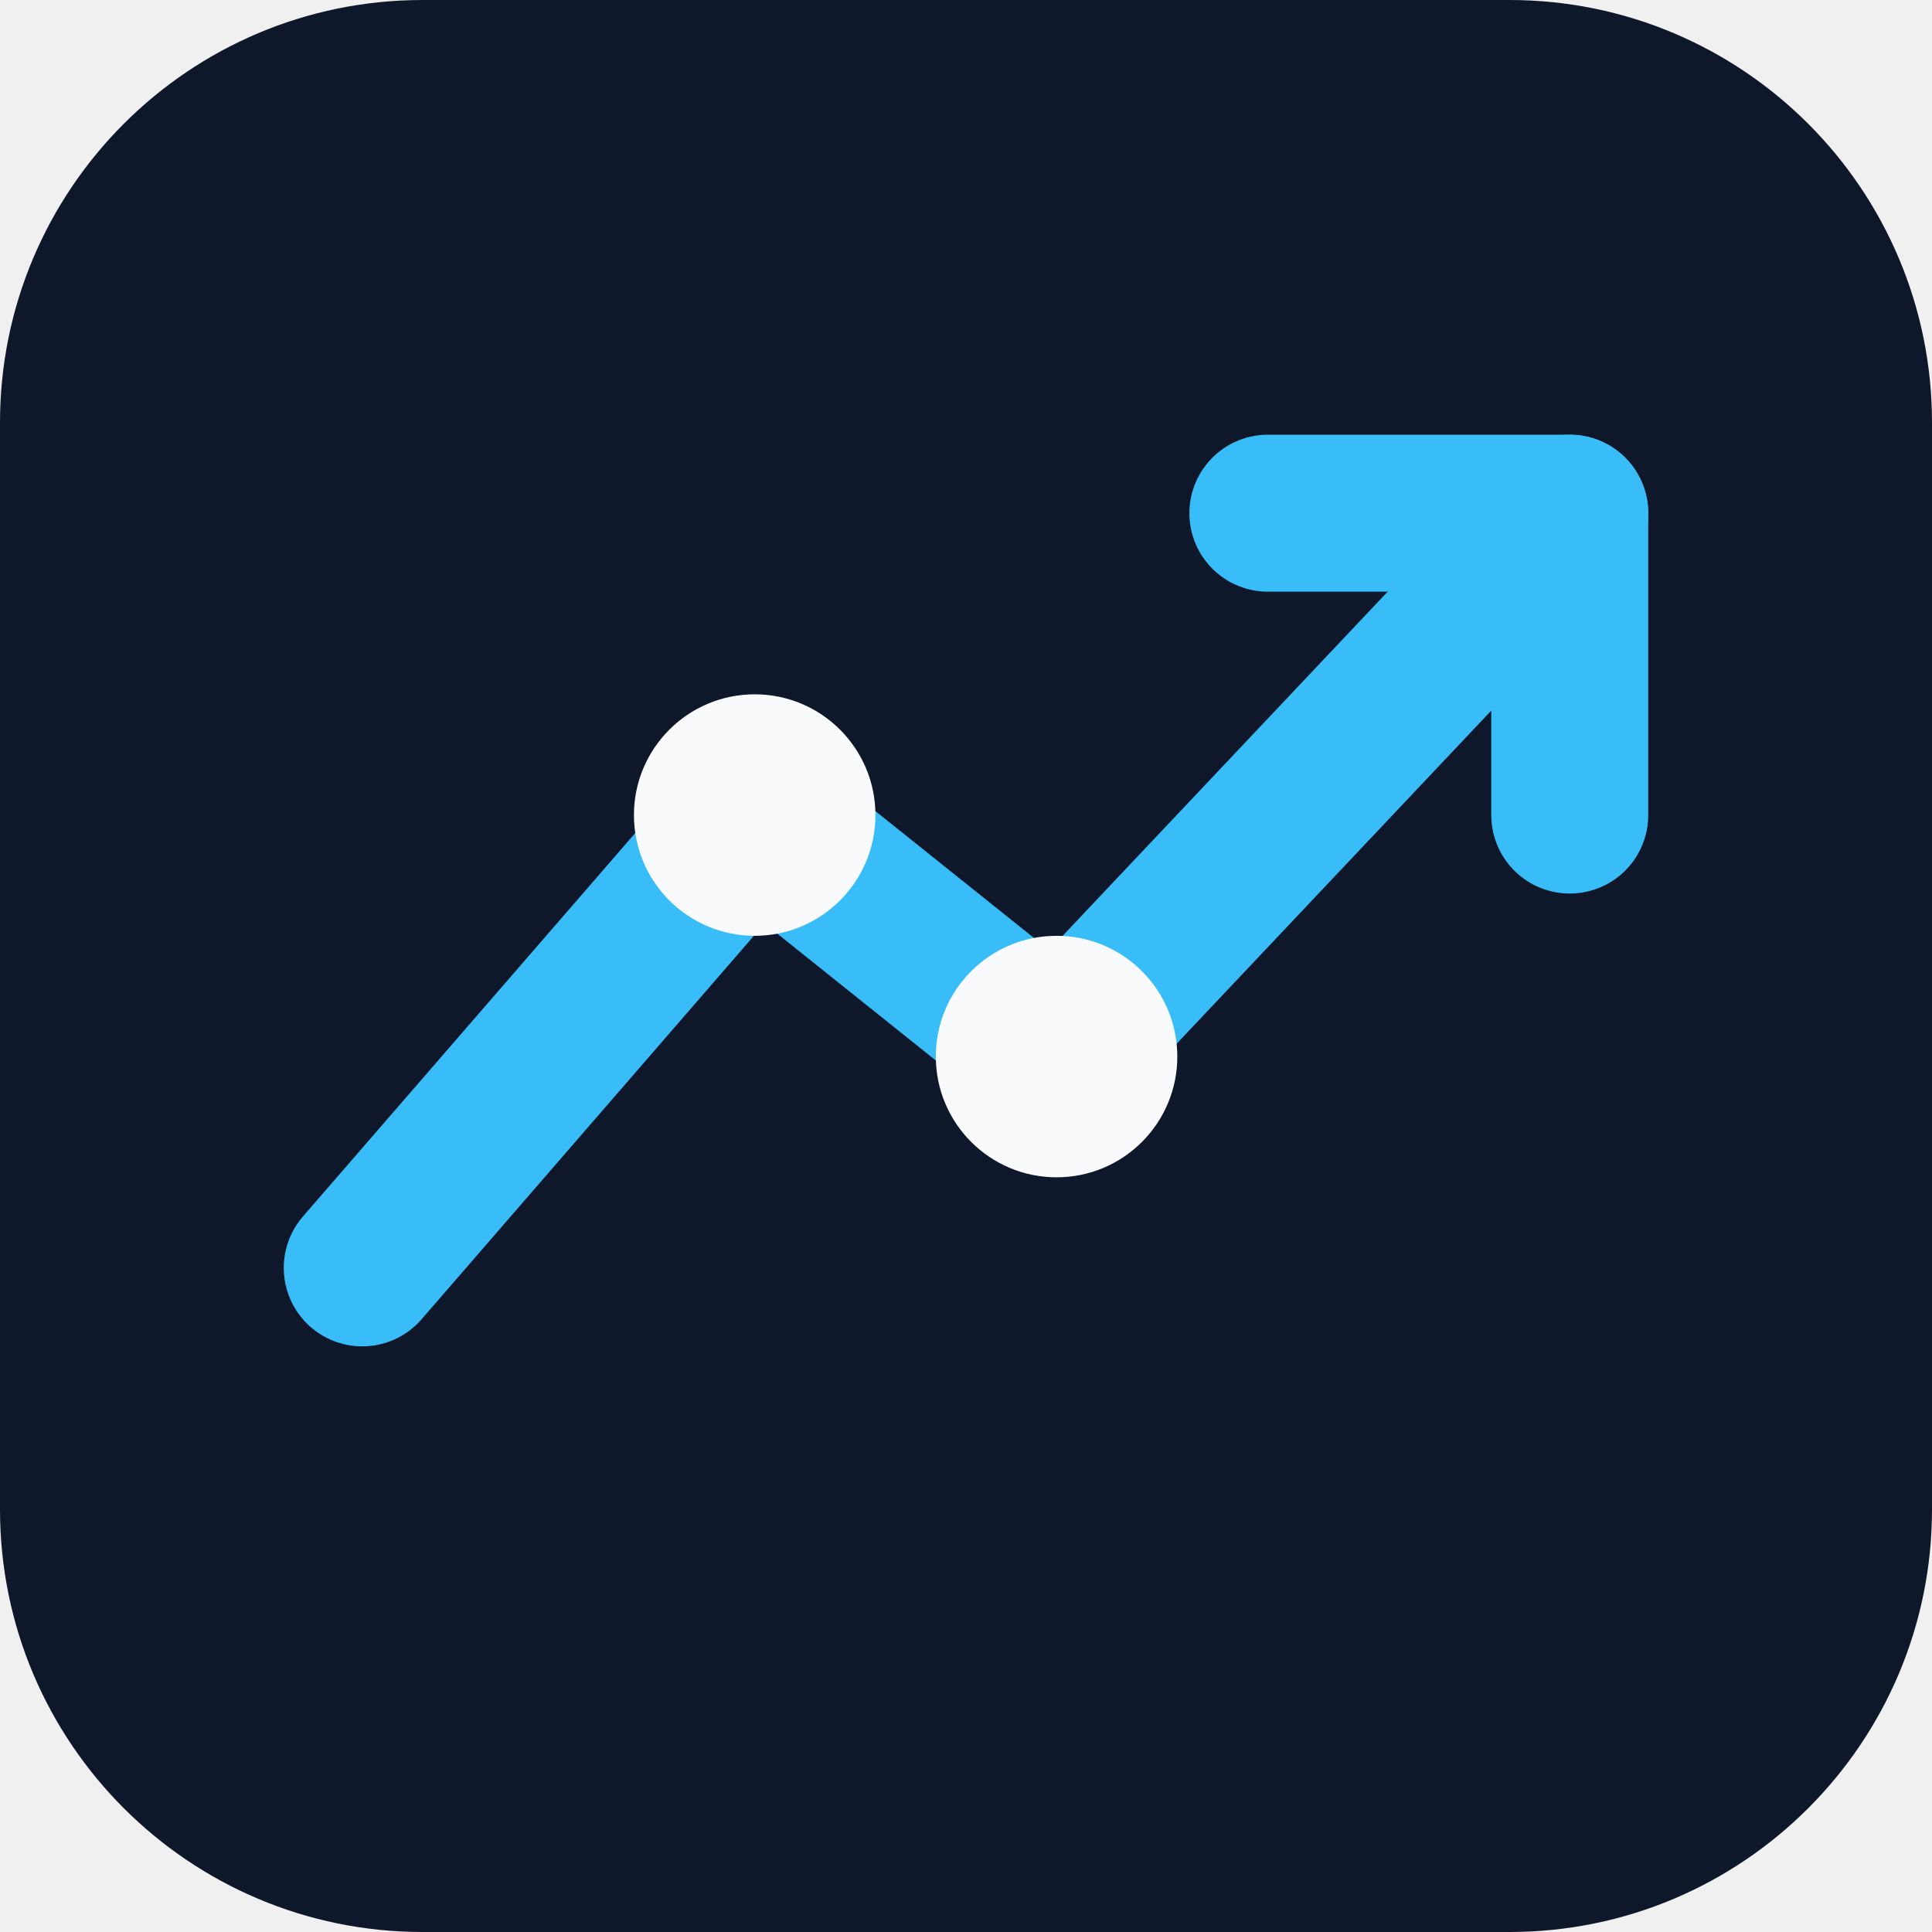
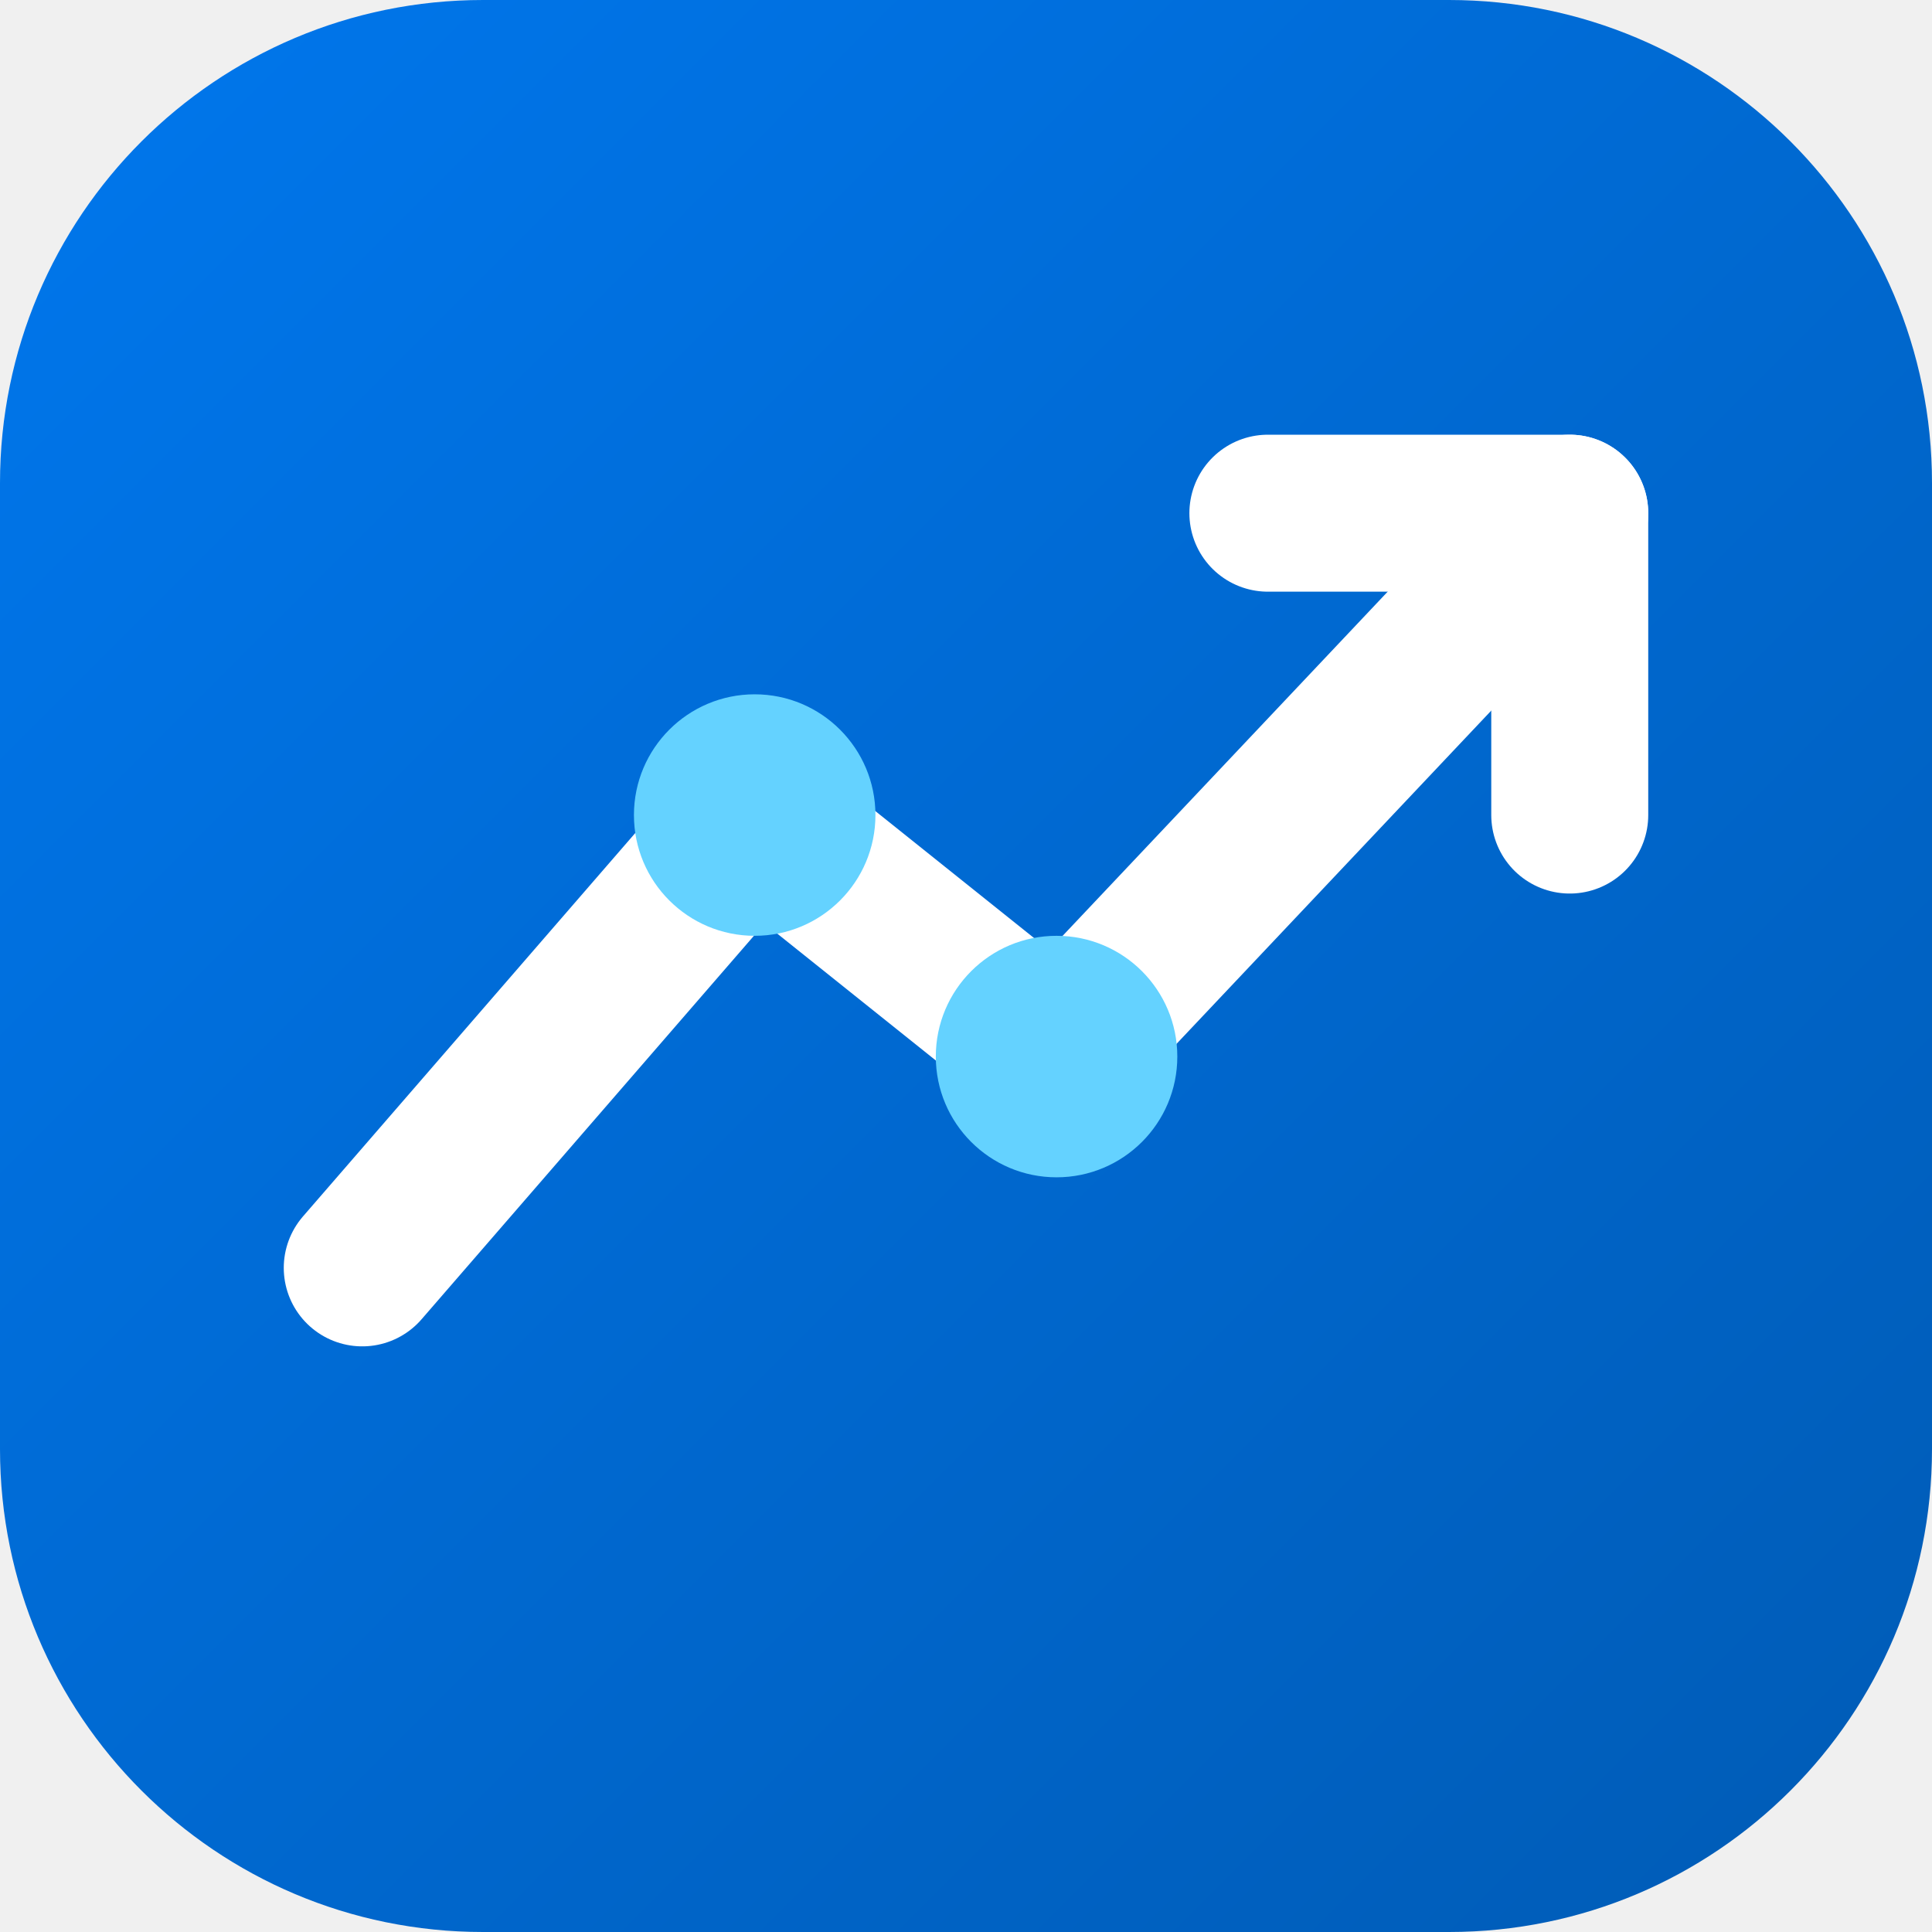
<svg xmlns="http://www.w3.org/2000/svg" viewBox="0 0 32 32" fill="none">
-   <rect width="32" height="32" rx="7" fill="#0f172a" />
-   <path d="M6 21L12.5 13.5L17.5 17.5L26 8.5" stroke="#38bdf8" stroke-width="2.6" stroke-linecap="round" stroke-linejoin="round" />
-   <path d="M21 8.5H26V13.5" stroke="#38bdf8" stroke-width="2.6" stroke-linecap="round" stroke-linejoin="round" />
-   <circle cx="12.5" cy="13.5" r="2" fill="#f8fafc" />
-   <circle cx="17.5" cy="17.5" r="2" fill="#f8fafc" />
+   <defs>
+     <linearGradient id="appleBlue" x1="0" y1="0" x2="32" y2="32" gradientUnits="userSpaceOnUse">
+       <stop offset="0%" stop-color="#0077ed" />
+       <stop offset="100%" stop-color="#005bb5" />
+     </linearGradient>
+   </defs>
+   <rect width="32" height="32" rx="8" fill="url(#appleBlue)" />
+   <path d="M6 21L12.5 13.5L17.5 17.5L26 8.5" stroke="#ffffff" stroke-width="2.6" stroke-linecap="round" stroke-linejoin="round" />
+   <path d="M21 8.5H26V13.5" stroke="#ffffff" stroke-width="2.6" stroke-linecap="round" stroke-linejoin="round" />
+   <circle cx="12.5" cy="13.5" r="2" fill="#64d2ff" />
+   <circle cx="17.5" cy="17.5" r="2" fill="#64d2ff" />
</svg>
